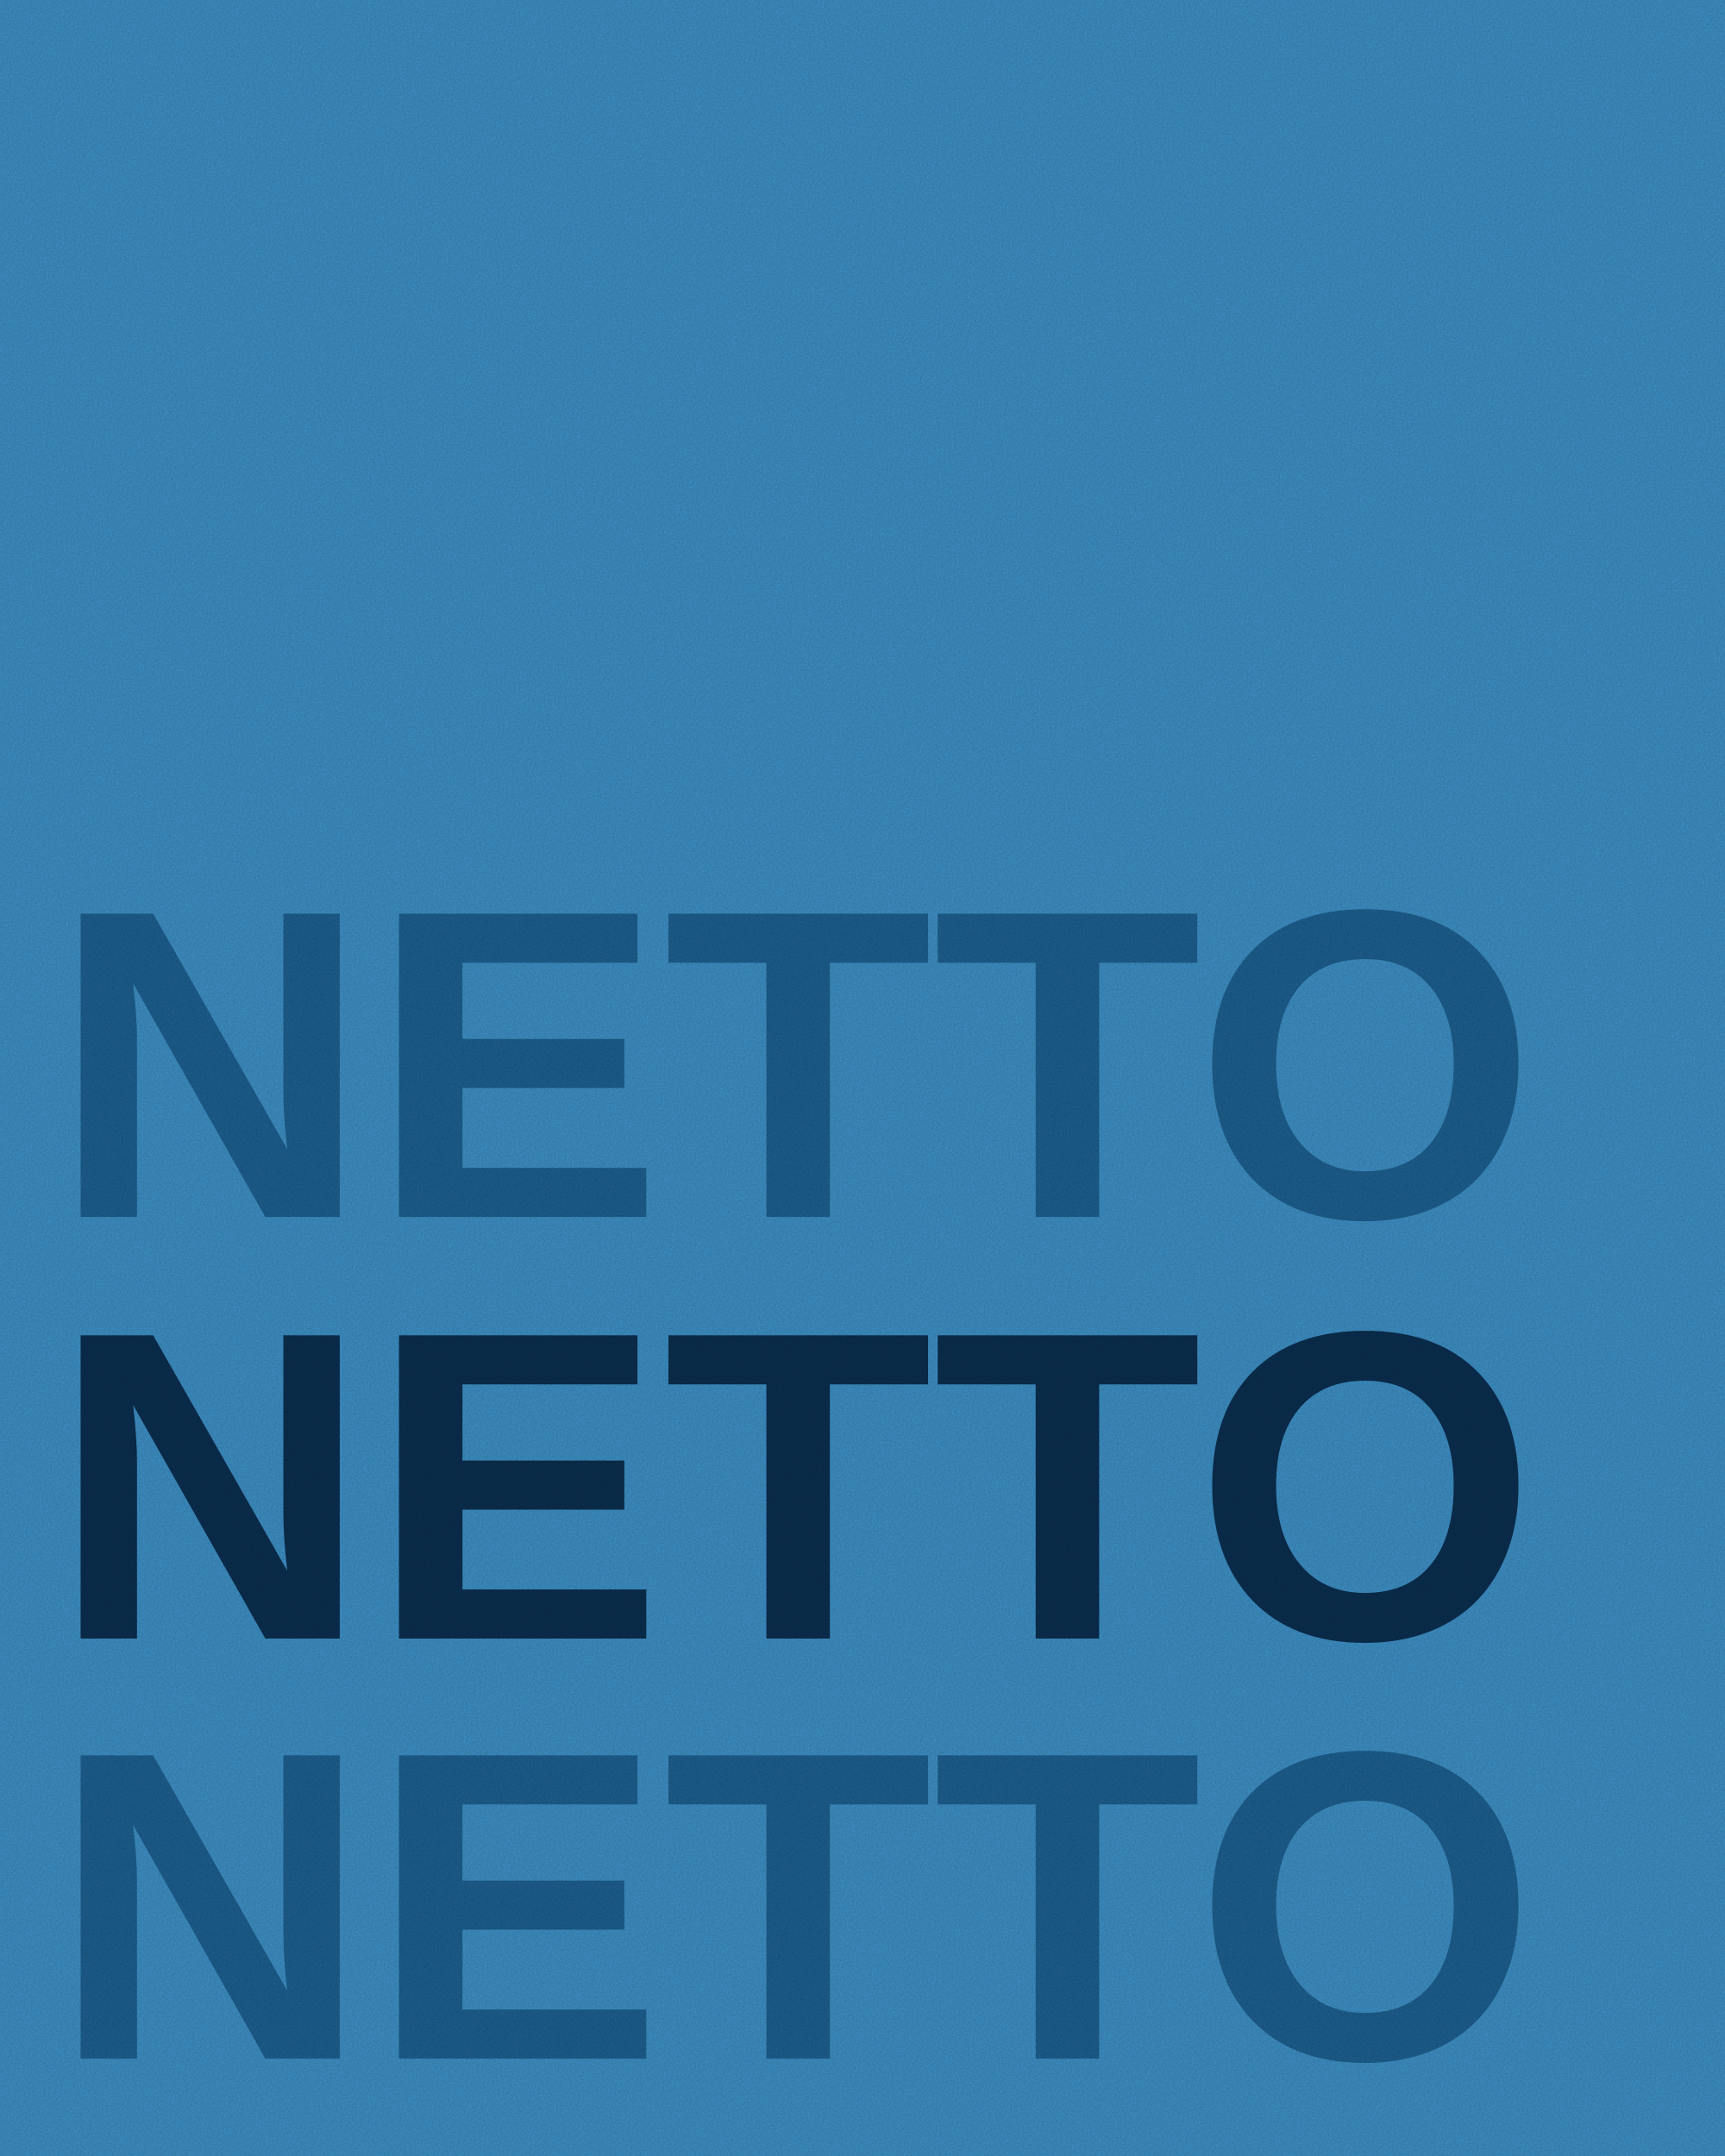
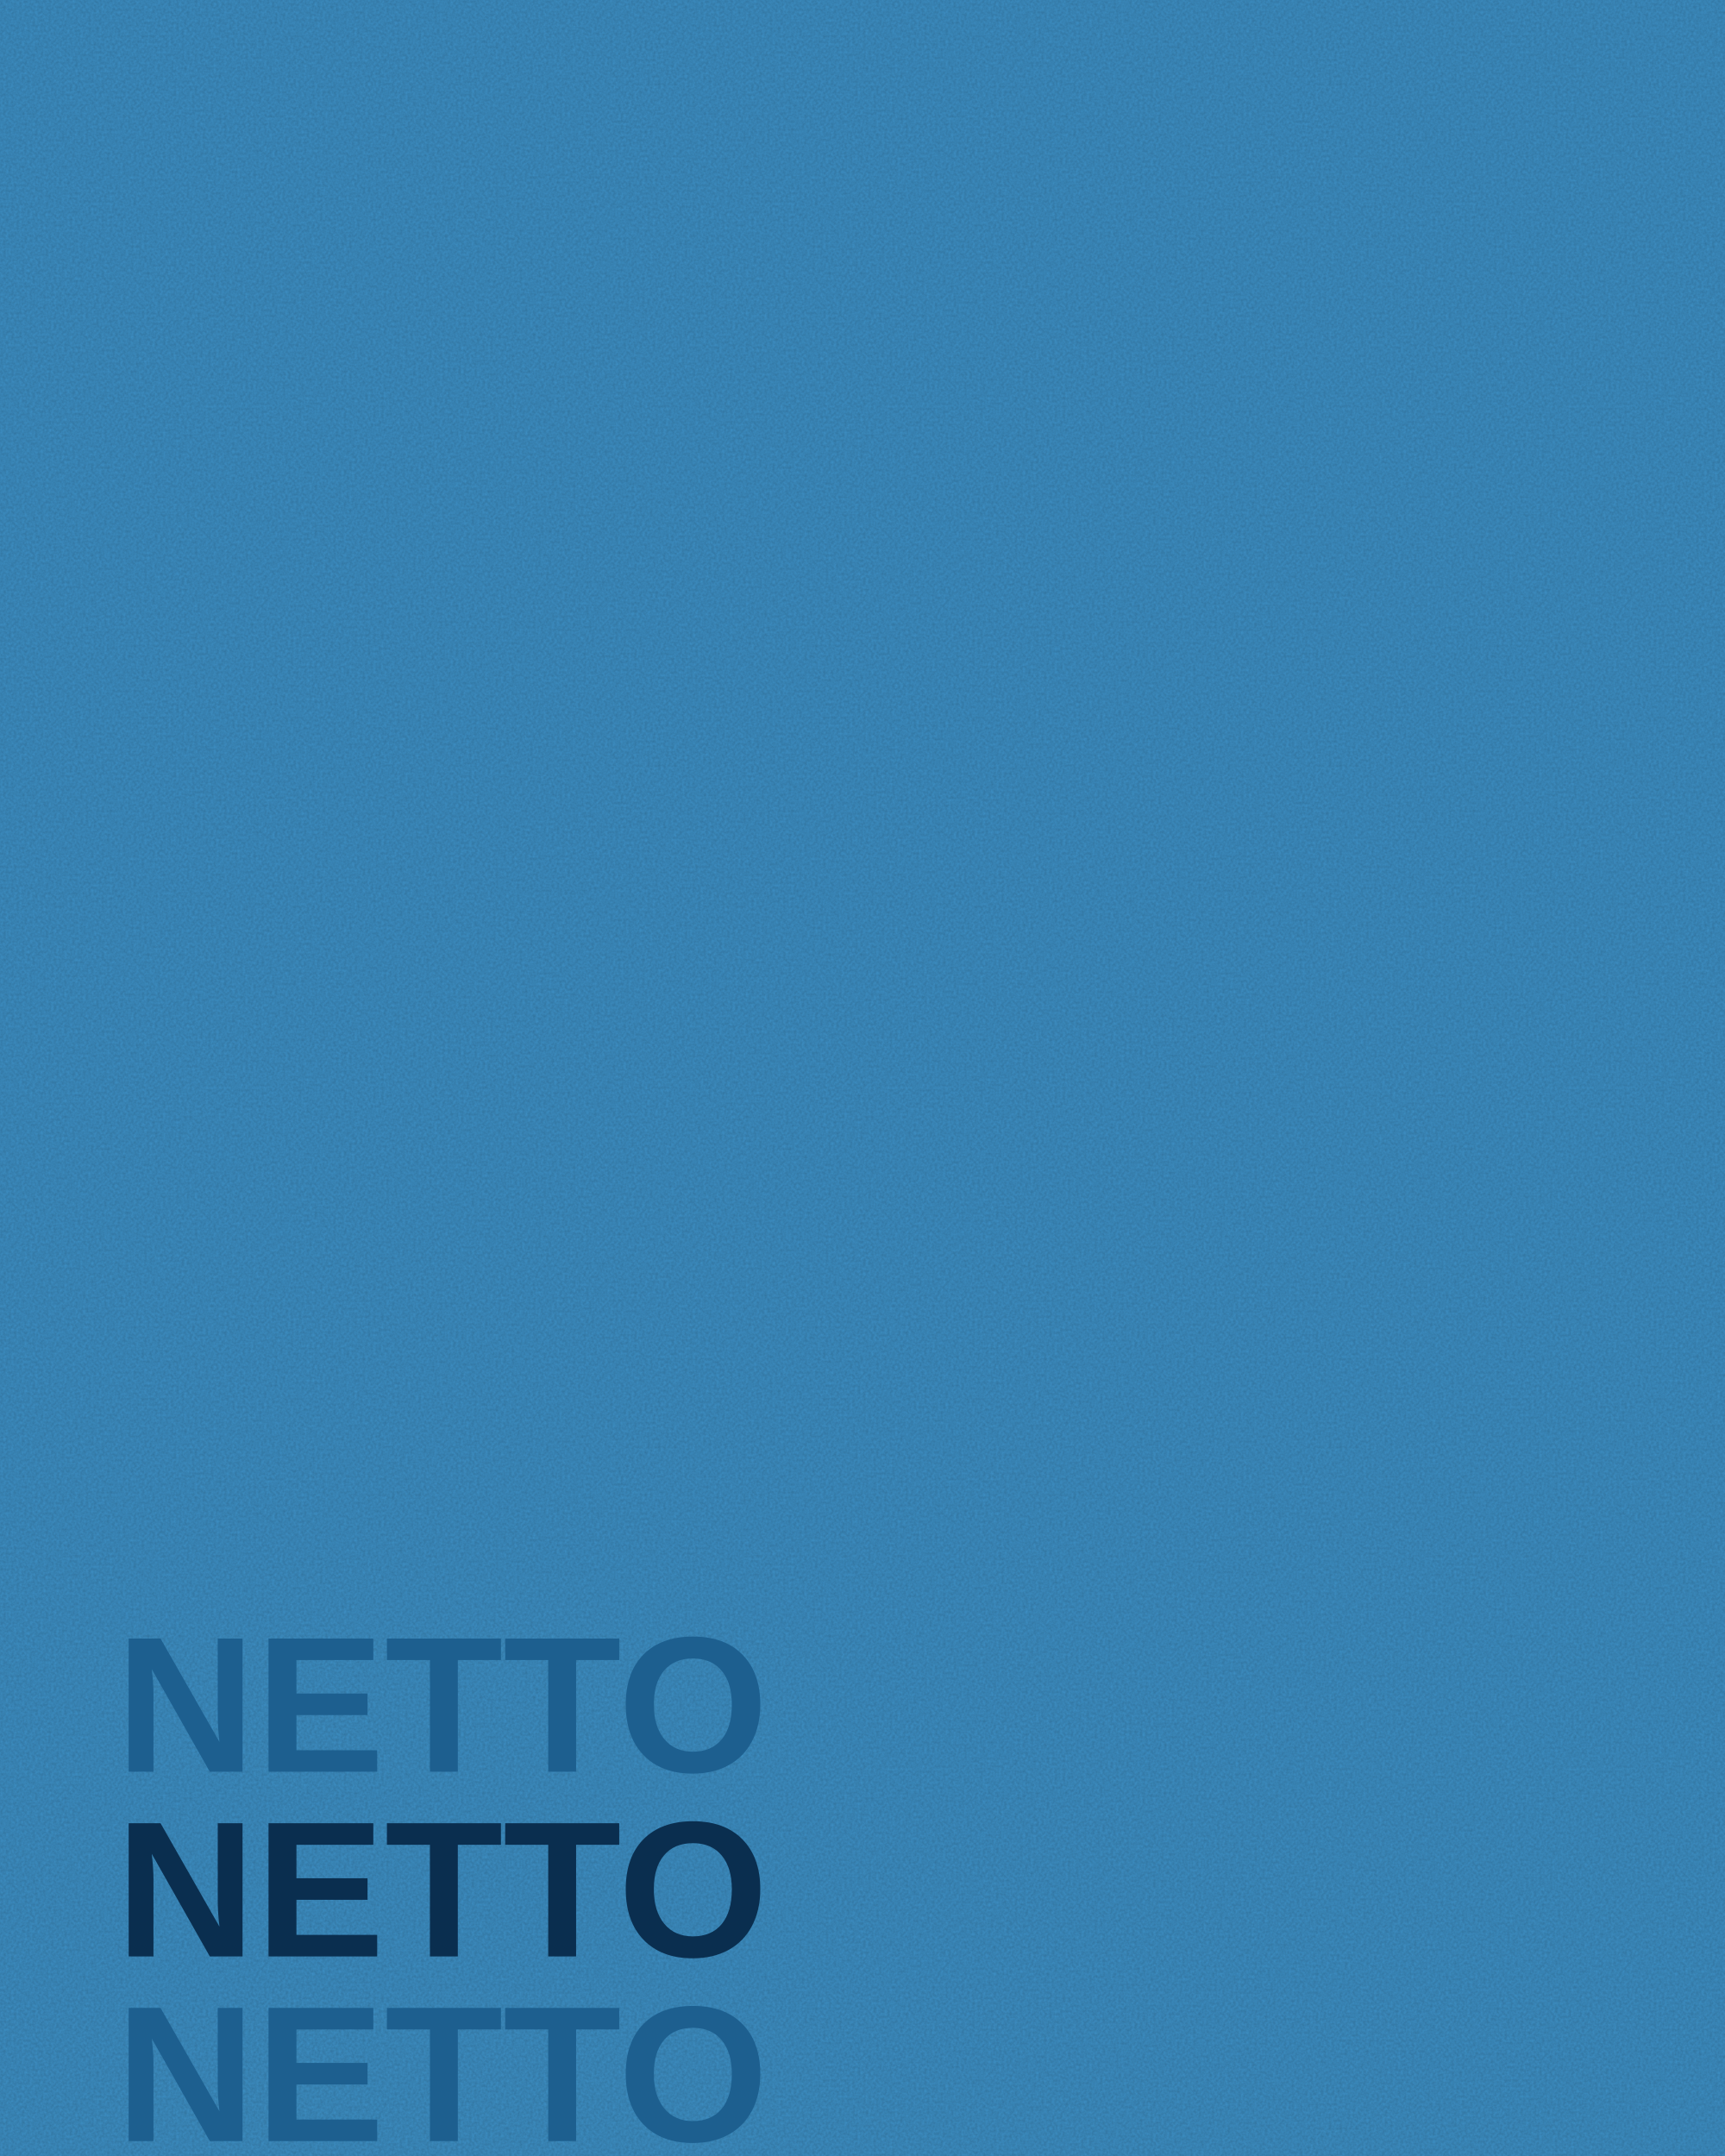
<svg xmlns="http://www.w3.org/2000/svg" viewBox="0 0 1080 1350">
-   <defs>
-     <filter id="grana">
-       <feTurbulence type="fractalNoise" baseFrequency=".9" numOctaves="2" />
-       <feColorMatrix values="0 0 0 0 0 0 0 0 0 0 0 0 0 0 0 0 0 0 .55 0" />
-     </filter>
-   </defs>
-   <rect width="1080" height="1350" fill="#3d8fc4" />
-   <svg x="0" y="520" width="1080" height="790" viewBox="0 0 1080 790" overflow="hidden">
-     <text x="32" y="242" font-family="Archivo, 'Archivo Black', 'Helvetica Neue', Arial, sans-serif" font-weight="900" font-size="276" textLength="1015" lengthAdjust="spacingAndGlyphs" fill="#1d5f8f">NETTO</text>
-     <text x="32" y="506" font-family="Archivo, 'Archivo Black', 'Helvetica Neue', Arial, sans-serif" font-weight="900" font-size="276" textLength="1015" lengthAdjust="spacingAndGlyphs" fill="#0a2e4f">NETTO</text>
-     <text x="32" y="769" font-family="Archivo, 'Archivo Black', 'Helvetica Neue', Arial, sans-serif" font-weight="900" font-size="276" textLength="1015" lengthAdjust="spacingAndGlyphs" fill="#1d5f8f">NETTO</text>
+   <svg width="1080" height="1350" viewBox="0 0 1600 900" preserveAspectRatio="xMidYMax slice">
+     <defs>
+       <filter id="f-grana">
+         <feTurbulence type="fractalNoise" baseFrequency=".9" numOctaves="2" />
+         <feColorMatrix values="0 0 0 0 0 0 0 0 0 0 0 0 0 0 0 0 0 0 .55 0" />
+       </filter>
+     </defs>
+     <rect width="1600" height="900" fill="#3d8fc4" />
+     <rect width="1600" height="900" filter="url(#f-grana)" opacity=".35" />
  </svg>
-   <rect width="1080" height="1350" filter="url(#grana)" opacity=".35" />
+   <svg x="65" y="675" width="950" height="675" viewBox="36 311 1528 589" preserveAspectRatio="xMidYMax meet" overflow="hidden">
+     <defs>
+       <filter id="s-grana">
+         <feTurbulence type="fractalNoise" baseFrequency=".9" numOctaves="2" />
+         <feColorMatrix values="0 0 0 0 0 0 0 0 0 0 0 0 0 0 0 0 0 0 .55 0" />
+       </filter>
+     </defs>
+     <svg x="0" y="342" width="1600" height="558" viewBox="0 0 1600 558" overflow="hidden">
+       <text x="48" y="171" font-family="Archivo, 'Archivo Black', 'Helvetica Neue', Arial, sans-serif" font-weight="900" font-size="195" textLength="1504" lengthAdjust="spacingAndGlyphs" fill="#1d5f8f">NETTO</text>
+       <text x="48" y="357" font-family="Archivo, 'Archivo Black', 'Helvetica Neue', Arial, sans-serif" font-weight="900" font-size="195" textLength="1504" lengthAdjust="spacingAndGlyphs" fill="#0a2e4f">NETTO</text>
+       <text x="48" y="543" font-family="Archivo, 'Archivo Black', 'Helvetica Neue', Arial, sans-serif" font-weight="900" font-size="195" textLength="1504" lengthAdjust="spacingAndGlyphs" fill="#1d5f8f">NETTO</text>
+     </svg>
+   </svg>
</svg>
